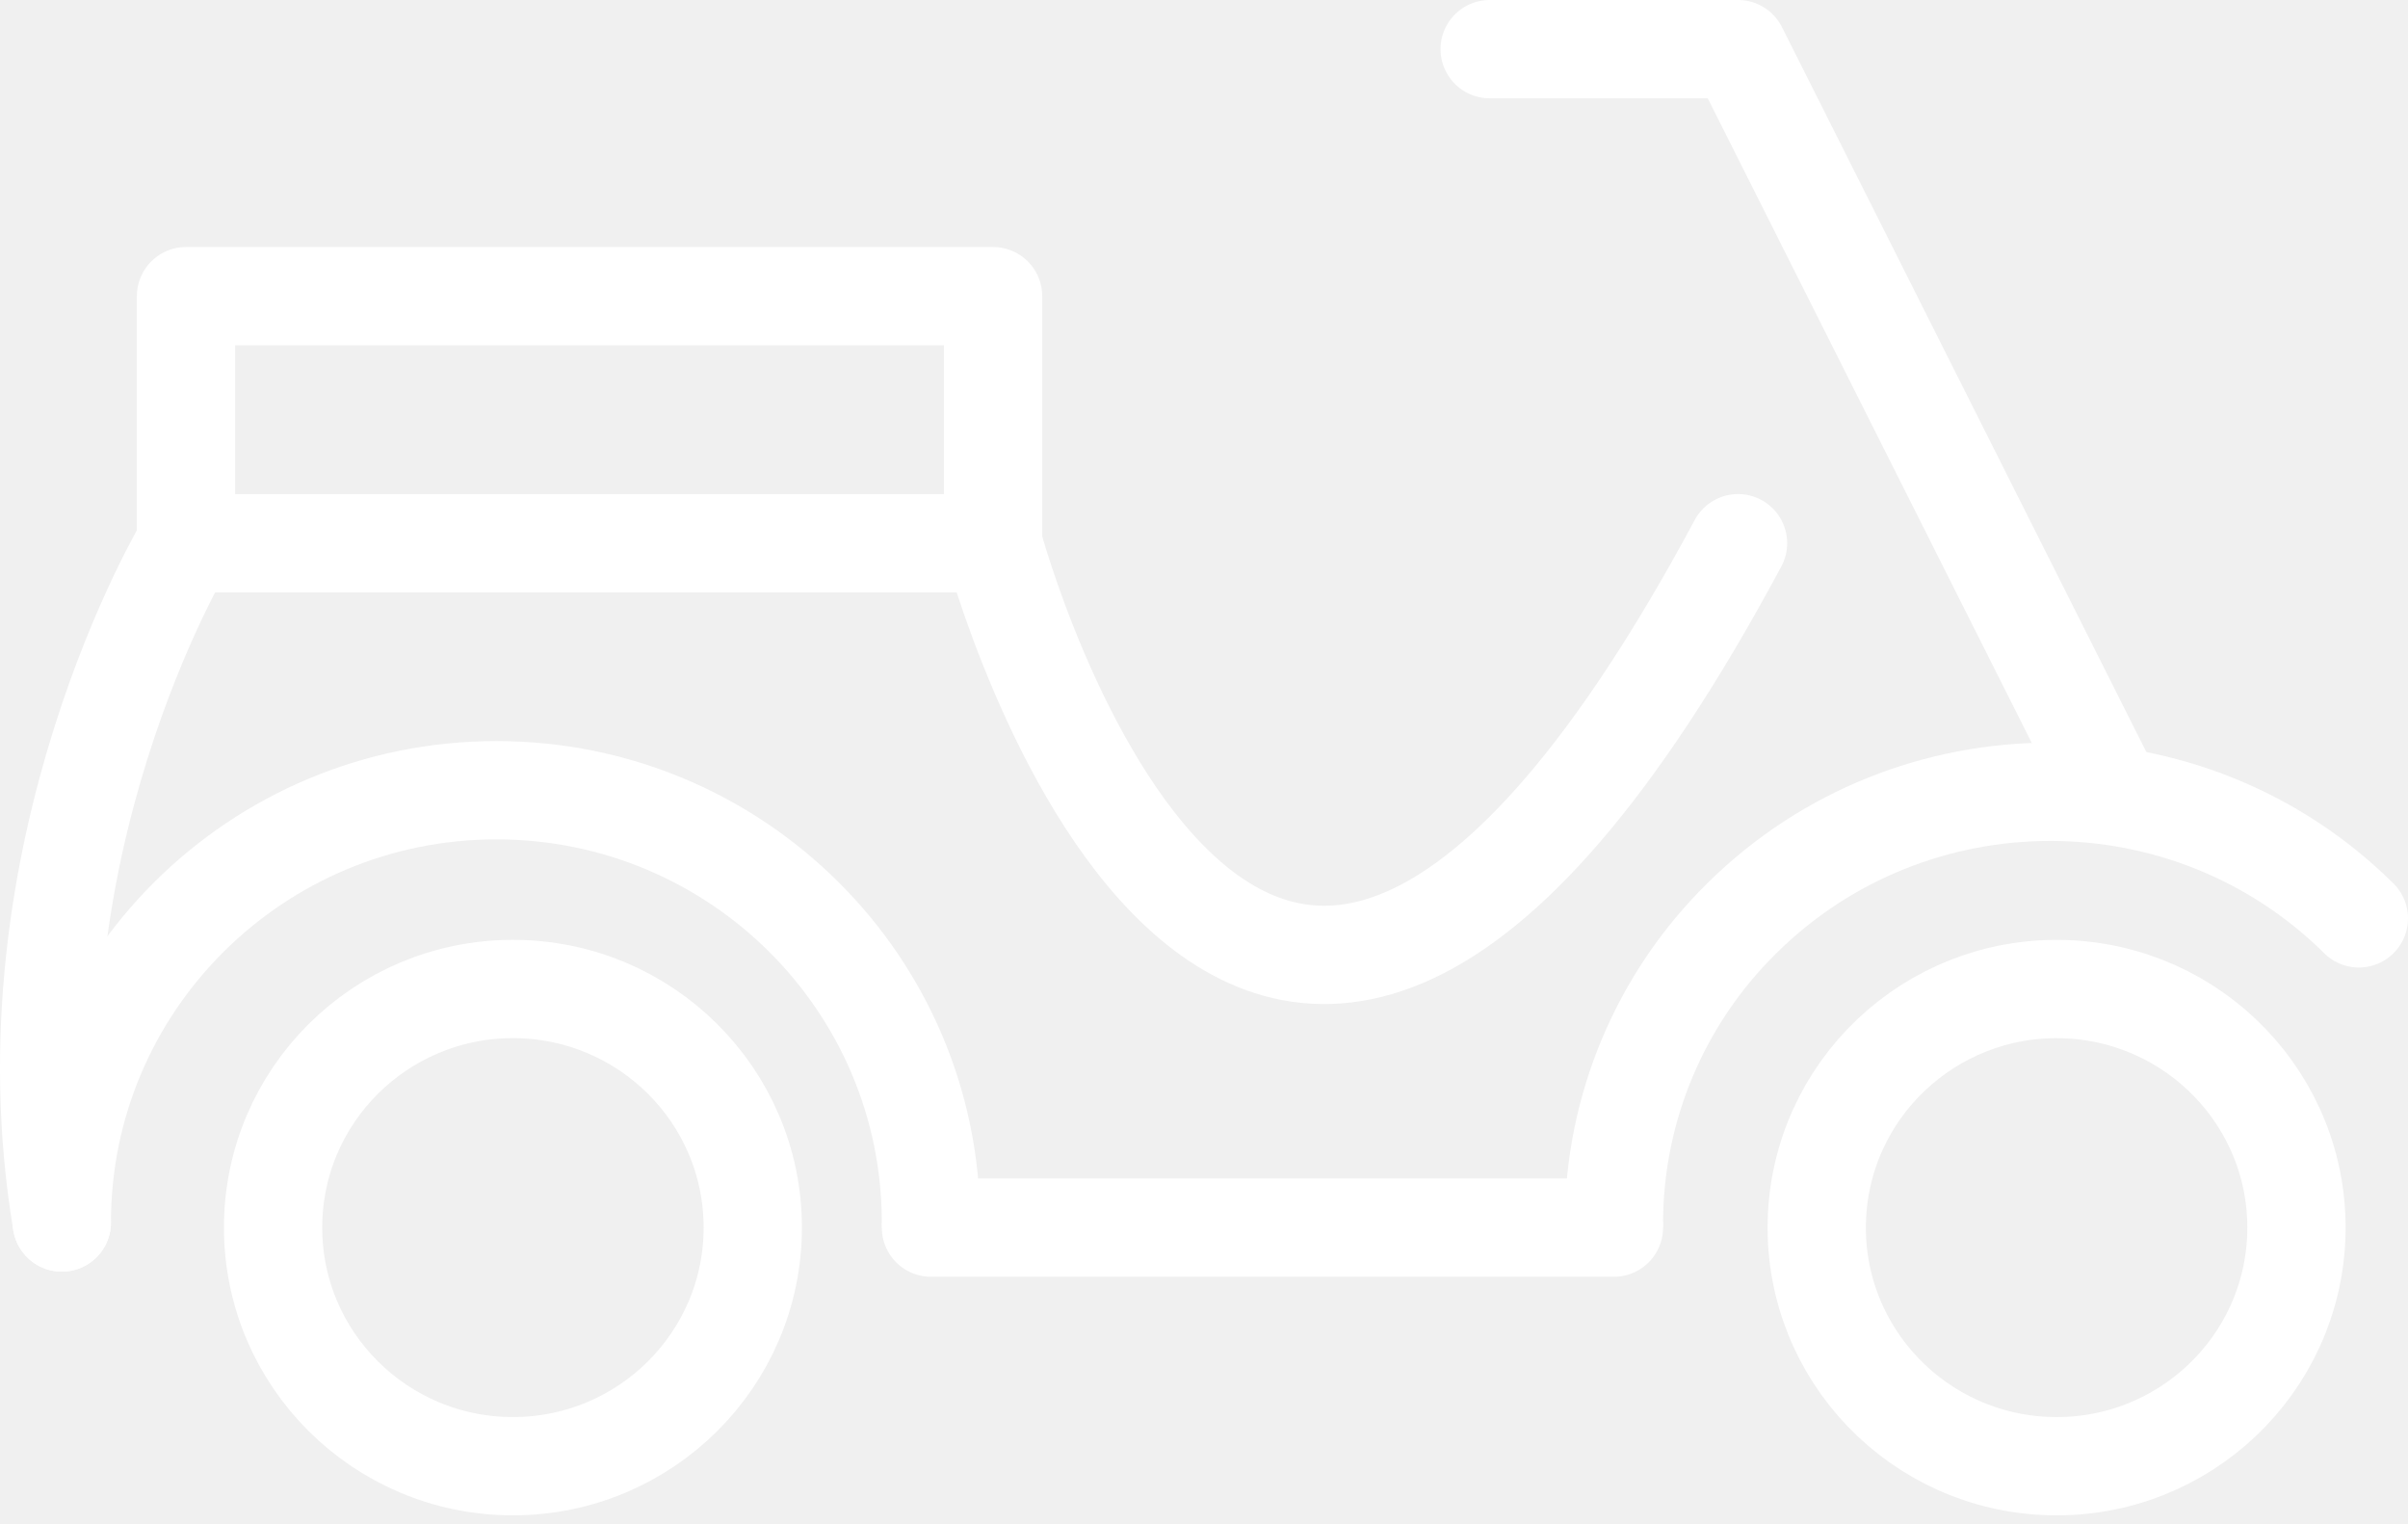
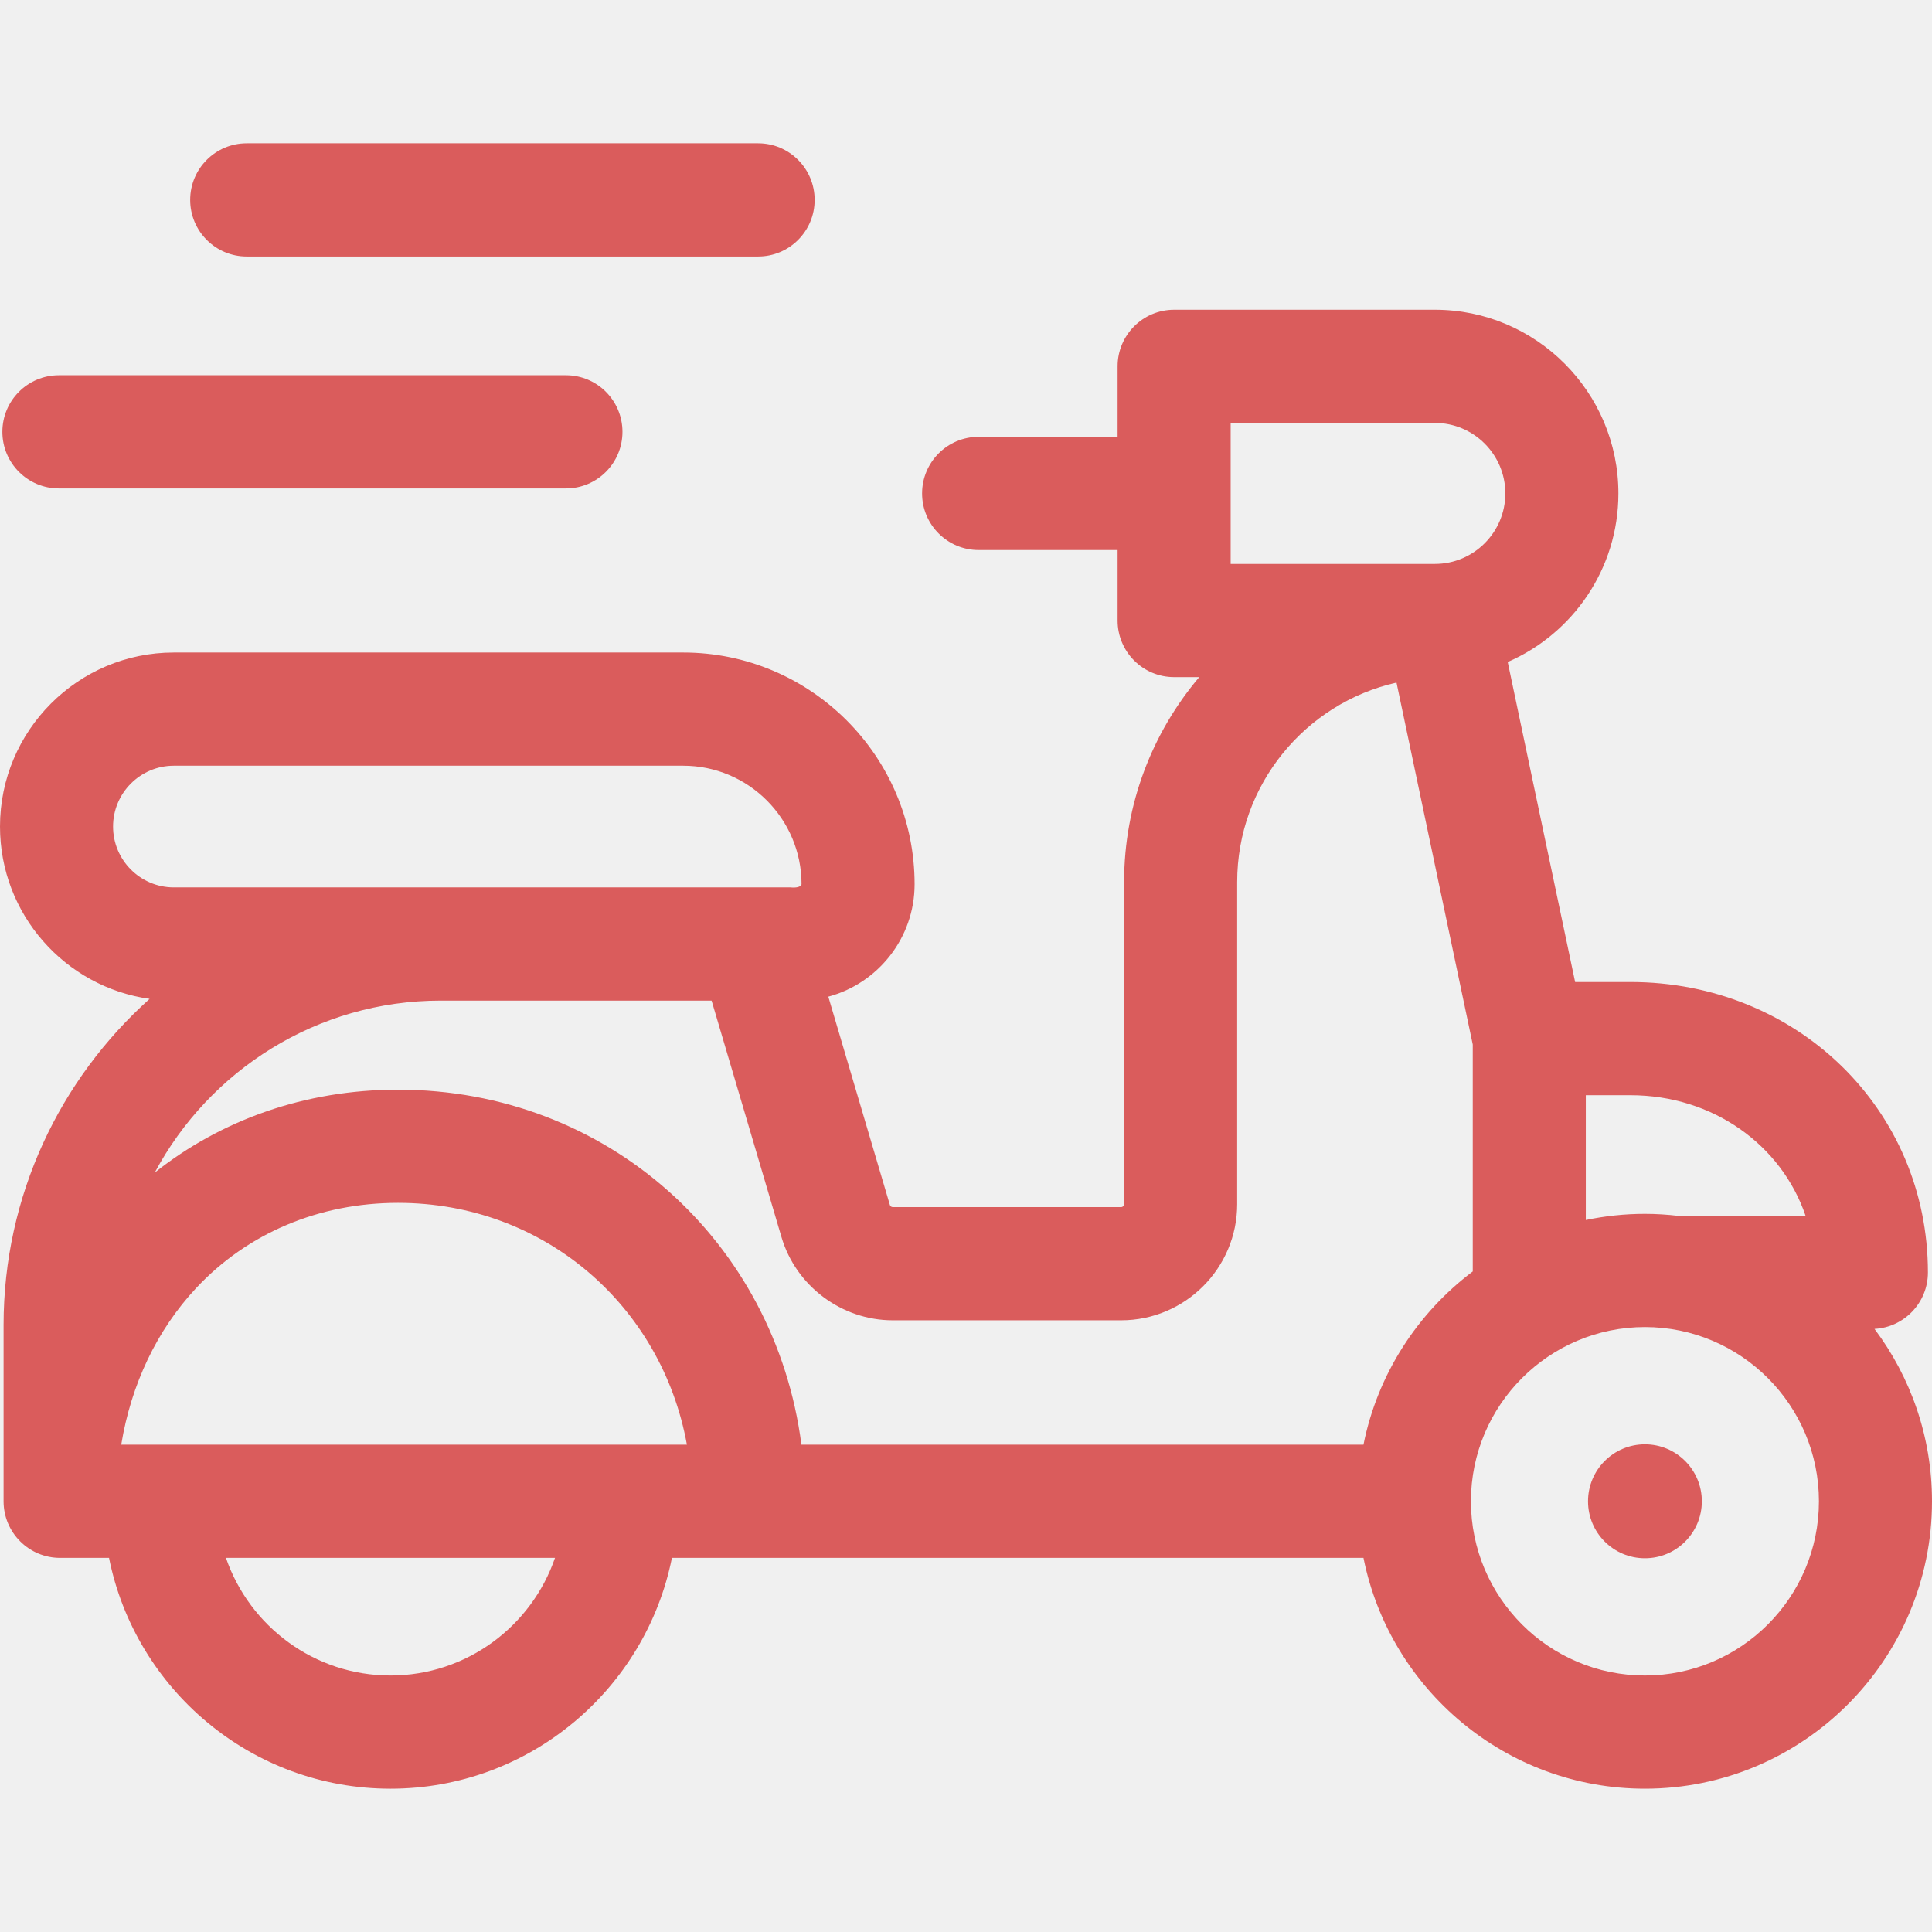
- <svg xmlns="http://www.w3.org/2000/svg" width="49" height="31" viewBox="0 0 49 31" fill="none">
-   <path d="M41.736 29.83C39.041 29.768 36.907 27.544 36.97 24.864C37.033 22.184 39.268 20.062 41.963 20.124C44.658 20.187 46.792 22.41 46.729 25.09C46.666 27.771 44.431 29.893 41.736 29.83Z" stroke="white" stroke-width="2" stroke-miterlimit="10" />
-   <path d="M10.437 29.831C7.742 29.831 5.557 27.657 5.557 24.976C5.557 22.295 7.742 20.122 10.437 20.122C13.133 20.122 15.318 22.295 15.318 24.976C15.318 27.657 13.133 29.831 10.437 29.831Z" stroke="white" stroke-width="2" stroke-miterlimit="10" />
-   <path d="M32.841 24.873C32.844 23.722 33.075 22.583 33.521 21.521C33.967 20.459 34.62 19.495 35.442 18.685C38.909 15.251 44.533 15.251 48 18.685" stroke="white" stroke-width="2" stroke-miterlimit="10" stroke-linecap="round" stroke-linejoin="round" />
-   <path d="M1.258 24.872C1.258 20.015 5.217 16.078 10.101 16.078C14.986 16.078 18.944 20.015 18.944 24.873" stroke="white" stroke-width="2" stroke-miterlimit="10" stroke-linecap="round" stroke-linejoin="round" />
-   <path d="M20.208 6.026H3.785V11.053H20.208V6.026Z" stroke="white" stroke-width="2" stroke-miterlimit="10" stroke-linecap="round" stroke-linejoin="round" />
-   <path d="M42.947 16.078L35.367 1H30.313" stroke="white" stroke-width="2" stroke-miterlimit="10" stroke-linecap="round" stroke-linejoin="round" />
-   <path d="M32.841 24.977H18.944" stroke="white" stroke-width="2" stroke-miterlimit="10" stroke-linecap="round" stroke-linejoin="round" />
-   <path d="M20.208 11.052C20.208 11.052 25.262 29.899 35.367 11.052" stroke="white" stroke-width="2" stroke-miterlimit="10" stroke-linecap="round" stroke-linejoin="round" />
-   <path d="M3.785 11.052C3.785 11.052 -0.006 17.334 1.258 24.873" stroke="white" stroke-width="2" stroke-miterlimit="10" stroke-linecap="round" stroke-linejoin="round" />
+ <svg xmlns="http://www.w3.org/2000/svg" version="1.1" width="512" height="512" x="0" y="0" viewBox="0 0 512 512" style="enable-background:new 0 0 512 512" xml:space="preserve" class="">
+   <g>
+     <g>
+       <path d="m496.761 352.176c7.89-.429 14.161-6.952 14.161-14.958 0-43.164-34.648-76.976-78.879-76.976h-14.617l-17.866-84.802c17.24-7.49 29.332-24.692 29.332-44.675 0-26.842-21.811-48.68-48.621-48.68h-69.115c-8.274 0-14.982 6.716-14.982 15v18.68h-36.828c-8.274 0-14.982 6.716-14.982 15s6.708 15 14.982 15h36.828v18.68c0 8.284 6.708 15 14.982 15h6.652c-12.404 14.669-19.907 33.618-19.907 54.299v85.359c0 .438-.355.793-.792.793h-60.52c-.349 0-.661-.233-.76-.568l-16.315-55.202c13.149-3.517 22.865-15.542 22.865-29.801 0-33.857-27.511-61.401-61.326-61.401h-134.987c-25.4-.001-46.066 20.69-46.066 46.122 0 23.25 17.273 42.526 39.644 45.666-23.732 21.254-38.697 52.13-38.697 86.444v46.699c0 8.284 6.708 15 14.982 15h12.963c6.978 34.84 37.766 61.17 74.587 61.17s67.609-26.33 74.587-61.17h183.27c6.978 34.84 37.766 61.17 74.587 61.17 41.948 0 76.076-34.17 76.076-76.17.001-17.124-5.675-32.943-15.238-45.679zm-18.256-29.958h-33.727c-2.907-.339-5.858-.533-8.854-.533-5.37 0-10.608.568-15.666 1.632v-33.075h11.786c21.942 0 40.083 13.207 46.461 31.976zm-152.368-210.134h54.134c10.288 0 18.658 8.38 18.658 18.68s-8.37 18.68-18.658 18.68h-54.134zm-89.547 237.811h60.52c16.959 0 30.755-13.813 30.755-30.793v-85.359c0-25.782 18.086-47.416 42.223-52.849l20.207 95.91v60.143c-14.662 11.039-25.221 27.252-28.958 45.907h-148.95c-6.997-53.818-51.439-94.083-106.909-94.083-24.735 0-46.941 8.08-64.461 21.97 14.472-27.092 43.004-45.571 75.776-45.571h71.786l18.522 62.67c3.836 12.986 15.963 22.055 29.489 22.055zm-204.462 32.959c2.618-15.958 9.435-30.353 19.86-41.507 13.607-14.559 32.603-22.577 53.488-22.577 38.642 0 69.859 27.156 76.561 64.083h-149.909zm13.938-147.684c-8.879 0-16.103-7.233-16.103-16.124s7.224-16.124 16.103-16.124h134.987c17.294 0 31.363 14.086 31.363 31.401-.128.617-1.116 1.025-2.955.845-12.464 0-8.901 0-11.497 0-17.901.002-151.811.002-151.898.002zm57.413 208.854c-20.183 0-37.367-13.055-43.601-31.17h87.202c-6.234 18.115-23.418 31.17-43.601 31.17zm332.445 0c-25.427 0-46.113-20.712-46.113-46.17s20.687-46.169 46.113-46.169c25.427 0 46.113 20.711 46.113 46.169s-20.687 46.17-46.113 46.17z" fill="#da5c5c" data-original="#000000" style="" class="" />
+       <ellipse cx="435.924" cy="397.855" rx="15.081" ry="15.099" fill="#da5c5c" data-original="#000000" style="" class="" />
+       <path d="m15.61 129.443h134.368c8.274 0 14.982-6.716 14.982-15s-6.708-15-14.982-15h-134.368c-8.274 0-14.982 6.716-14.982 15s6.708 15 14.982 15z" fill="#da5c5c" data-original="#000000" style="" class="" />
+       <path d="m65.382 67.976h135.526c8.274 0 14.982-6.716 14.982-15s-6.708-15-14.982-15h-135.526c-8.274 0-14.982 6.716-14.982 15s6.708 15 14.982 15z" fill="#da5c5c" data-original="#000000" style="" class="" />
+     </g>
+   </g>
</svg>
